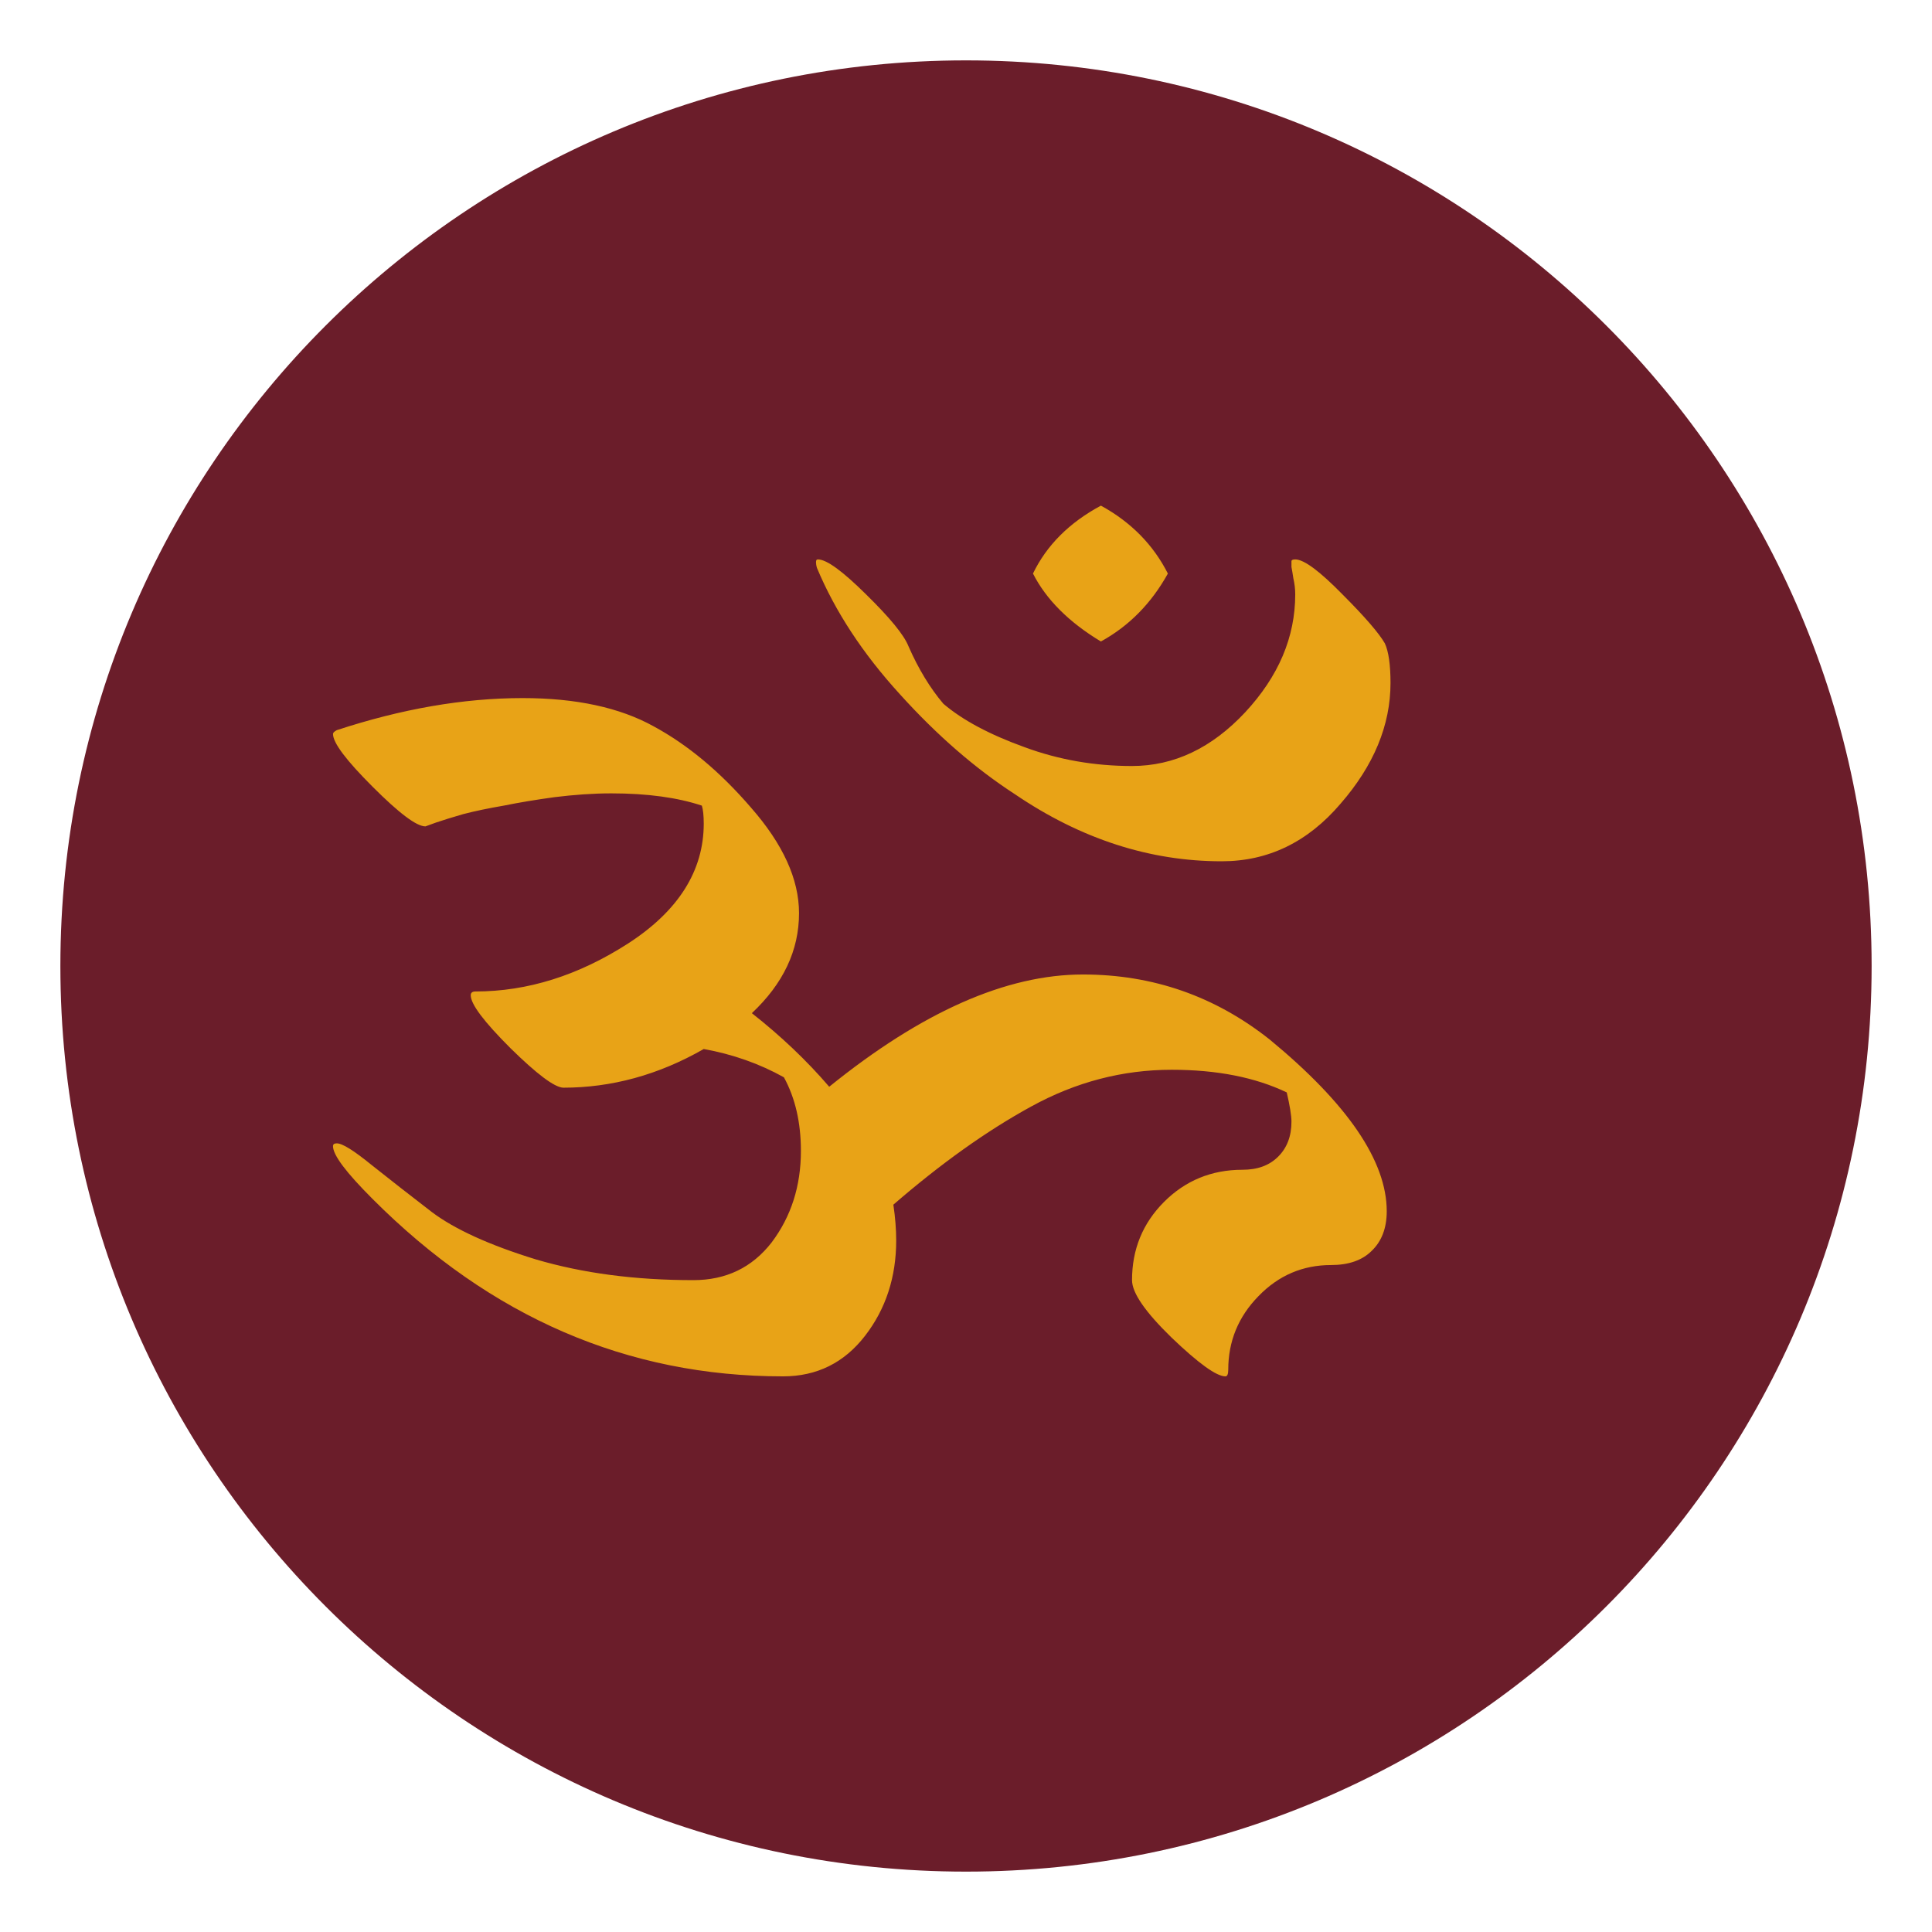
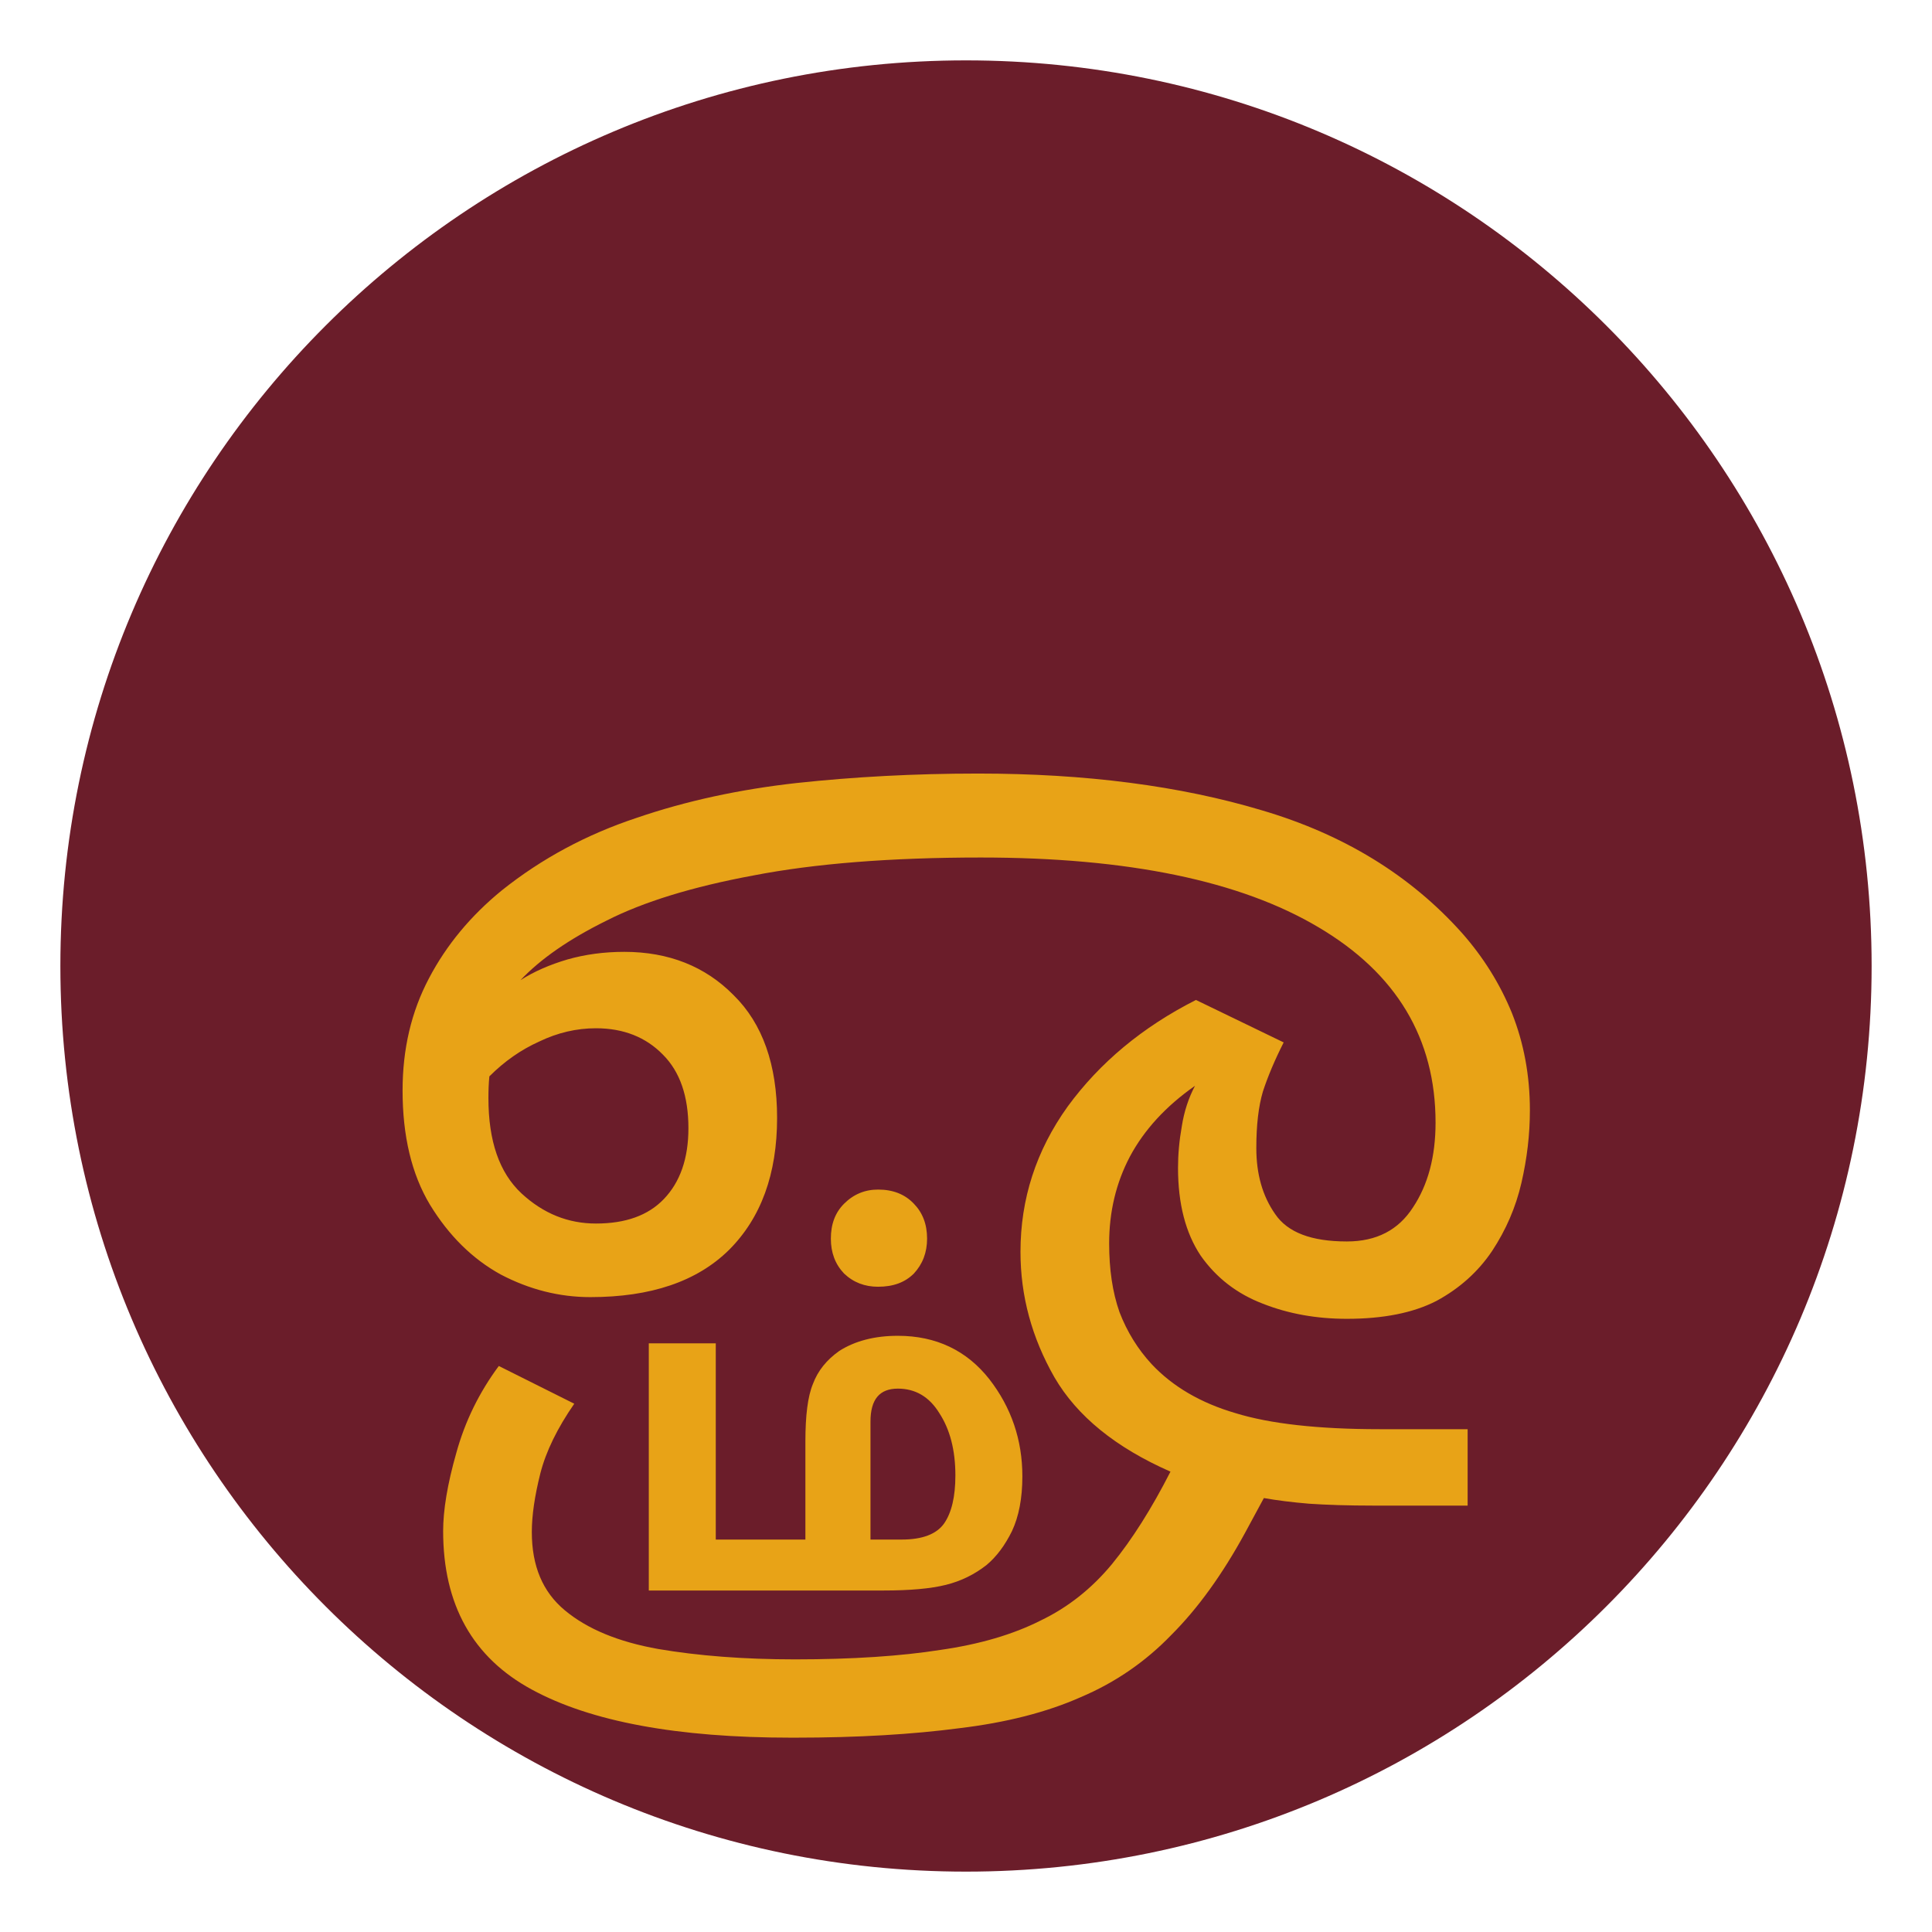
<svg xmlns="http://www.w3.org/2000/svg" viewBox="0 0 32 32">
  <circle cx="16" cy="16" r="15" fill="#6b1d2a" />
-   <text x="16" y="22" font-size="20" text-anchor="middle" fill="#e8a317">ॐ</text>
+   <text x="16" y="23" font-size="18" text-anchor="middle" fill="#e8a317" font-family="'Noto Sans Tamil','Latha','Tamil MN',sans-serif">ௐ</text>
</svg>
